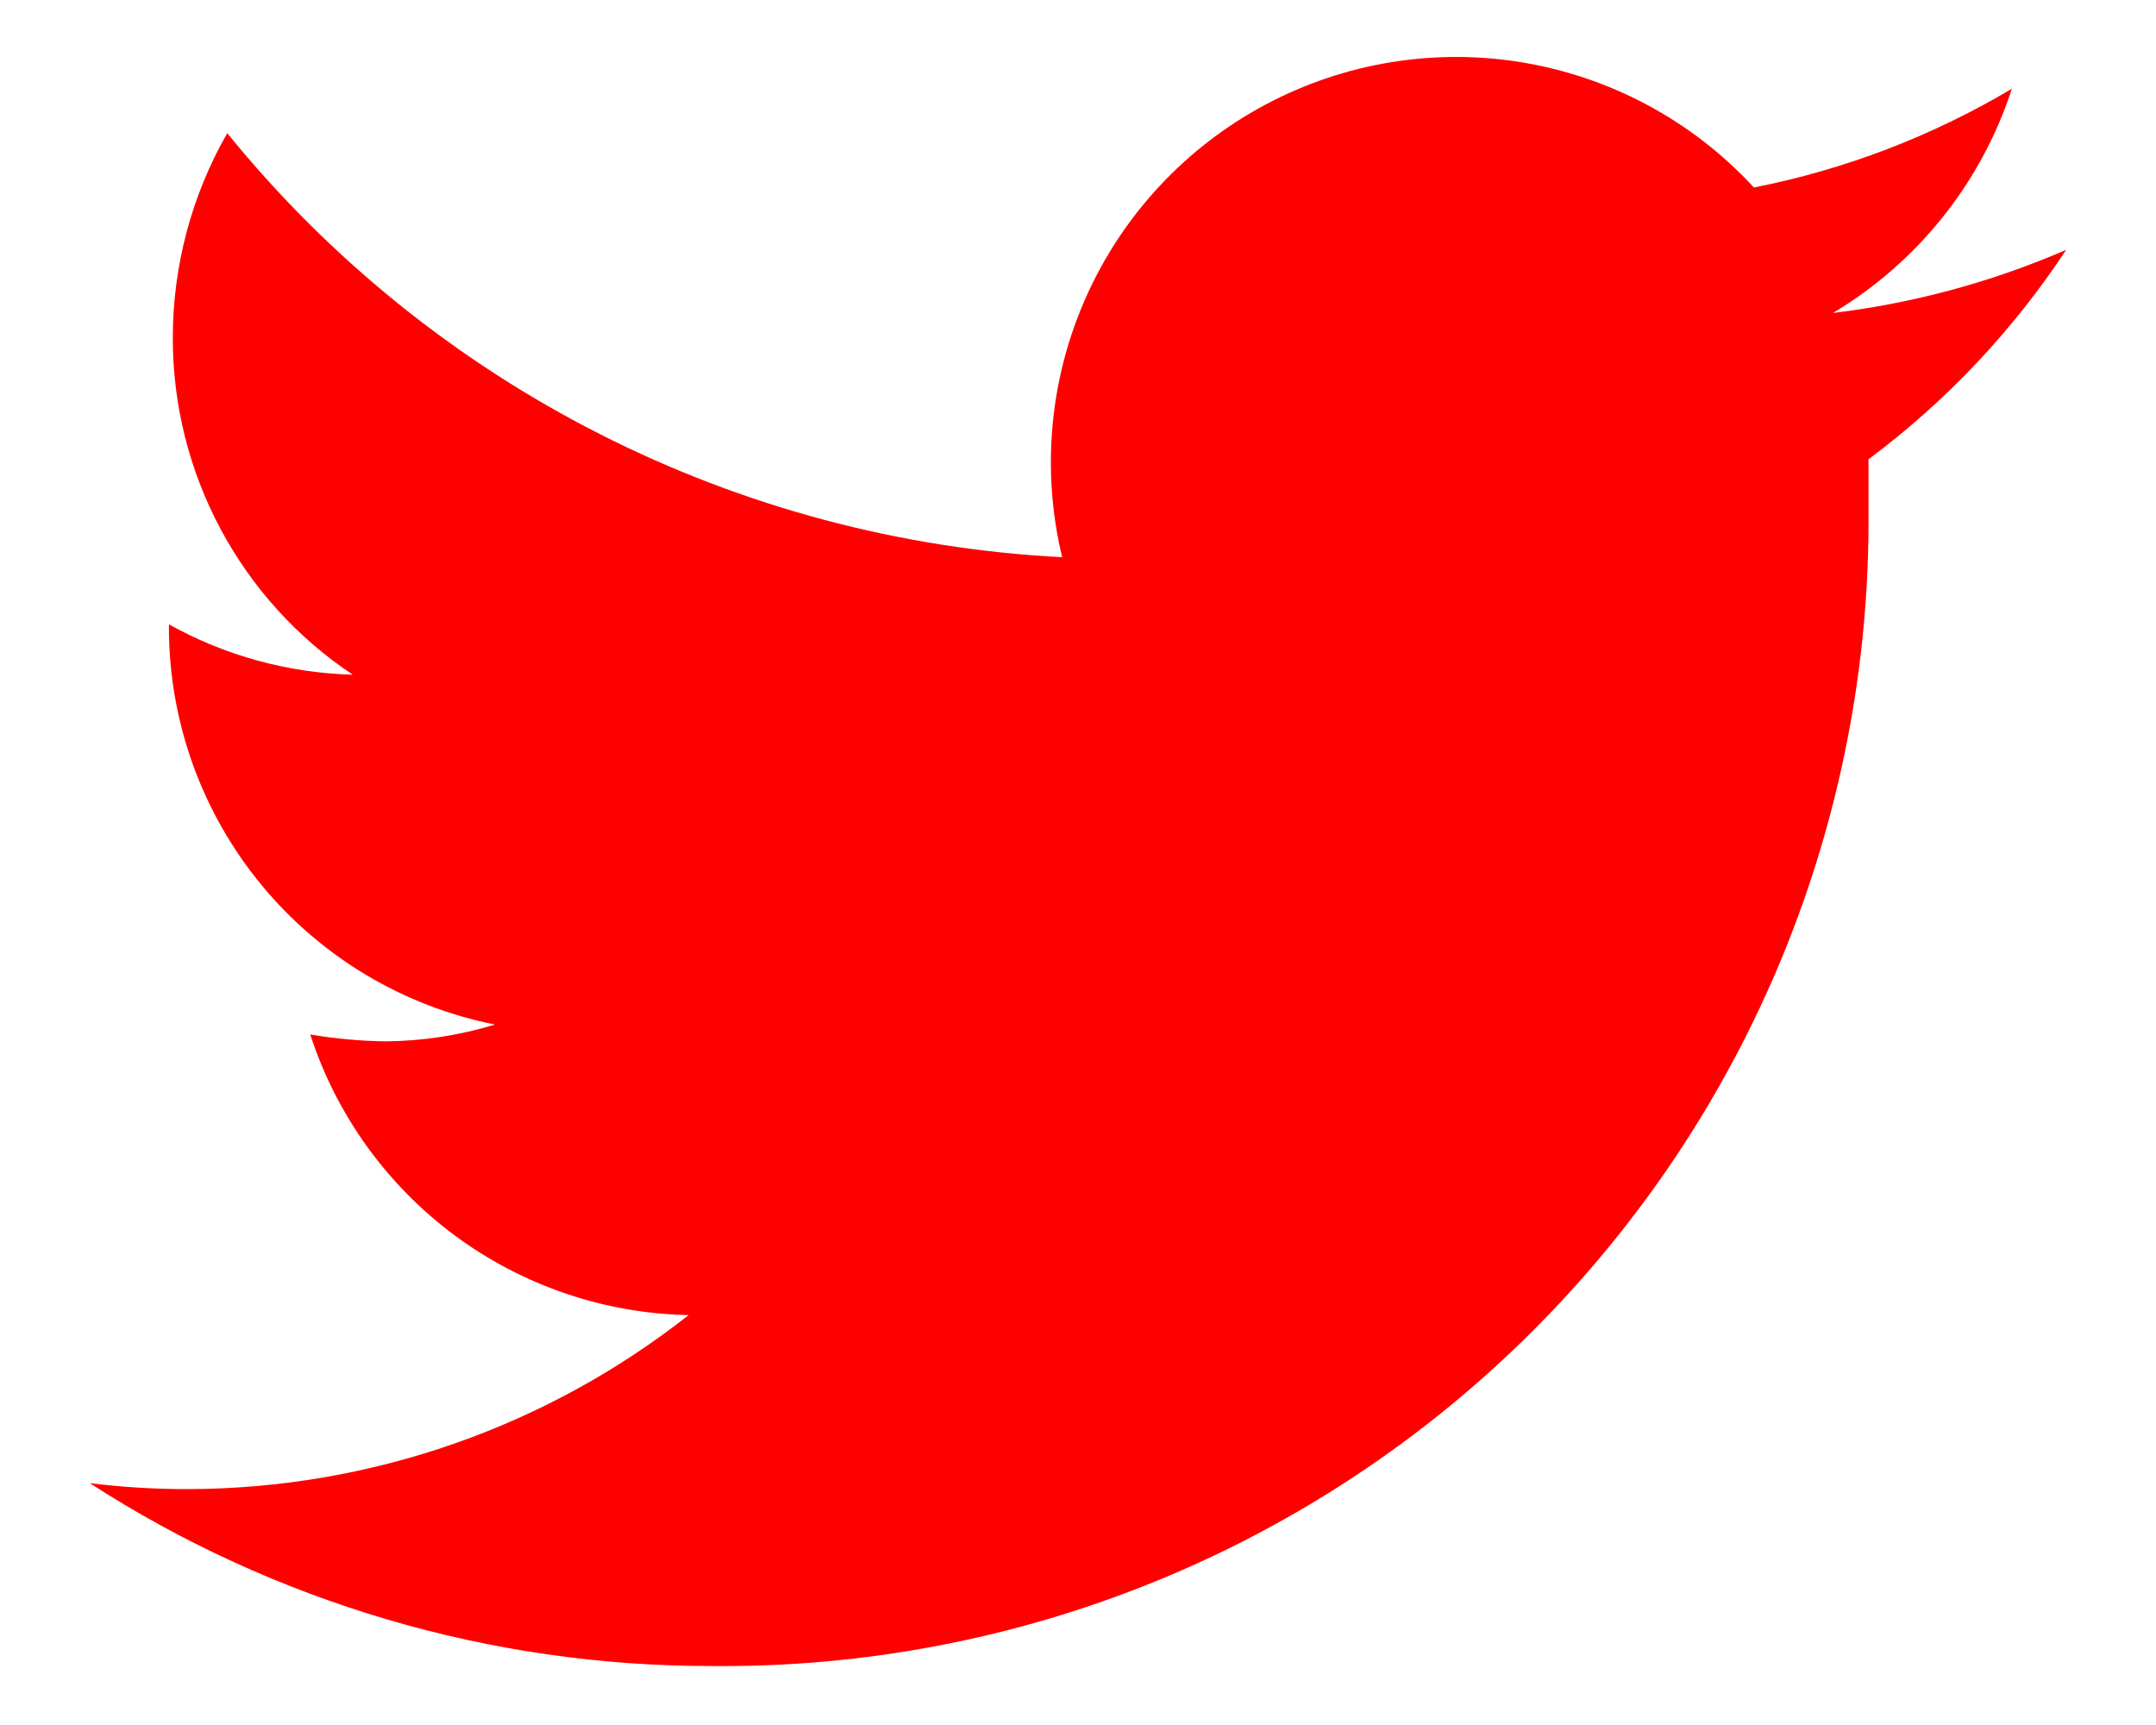
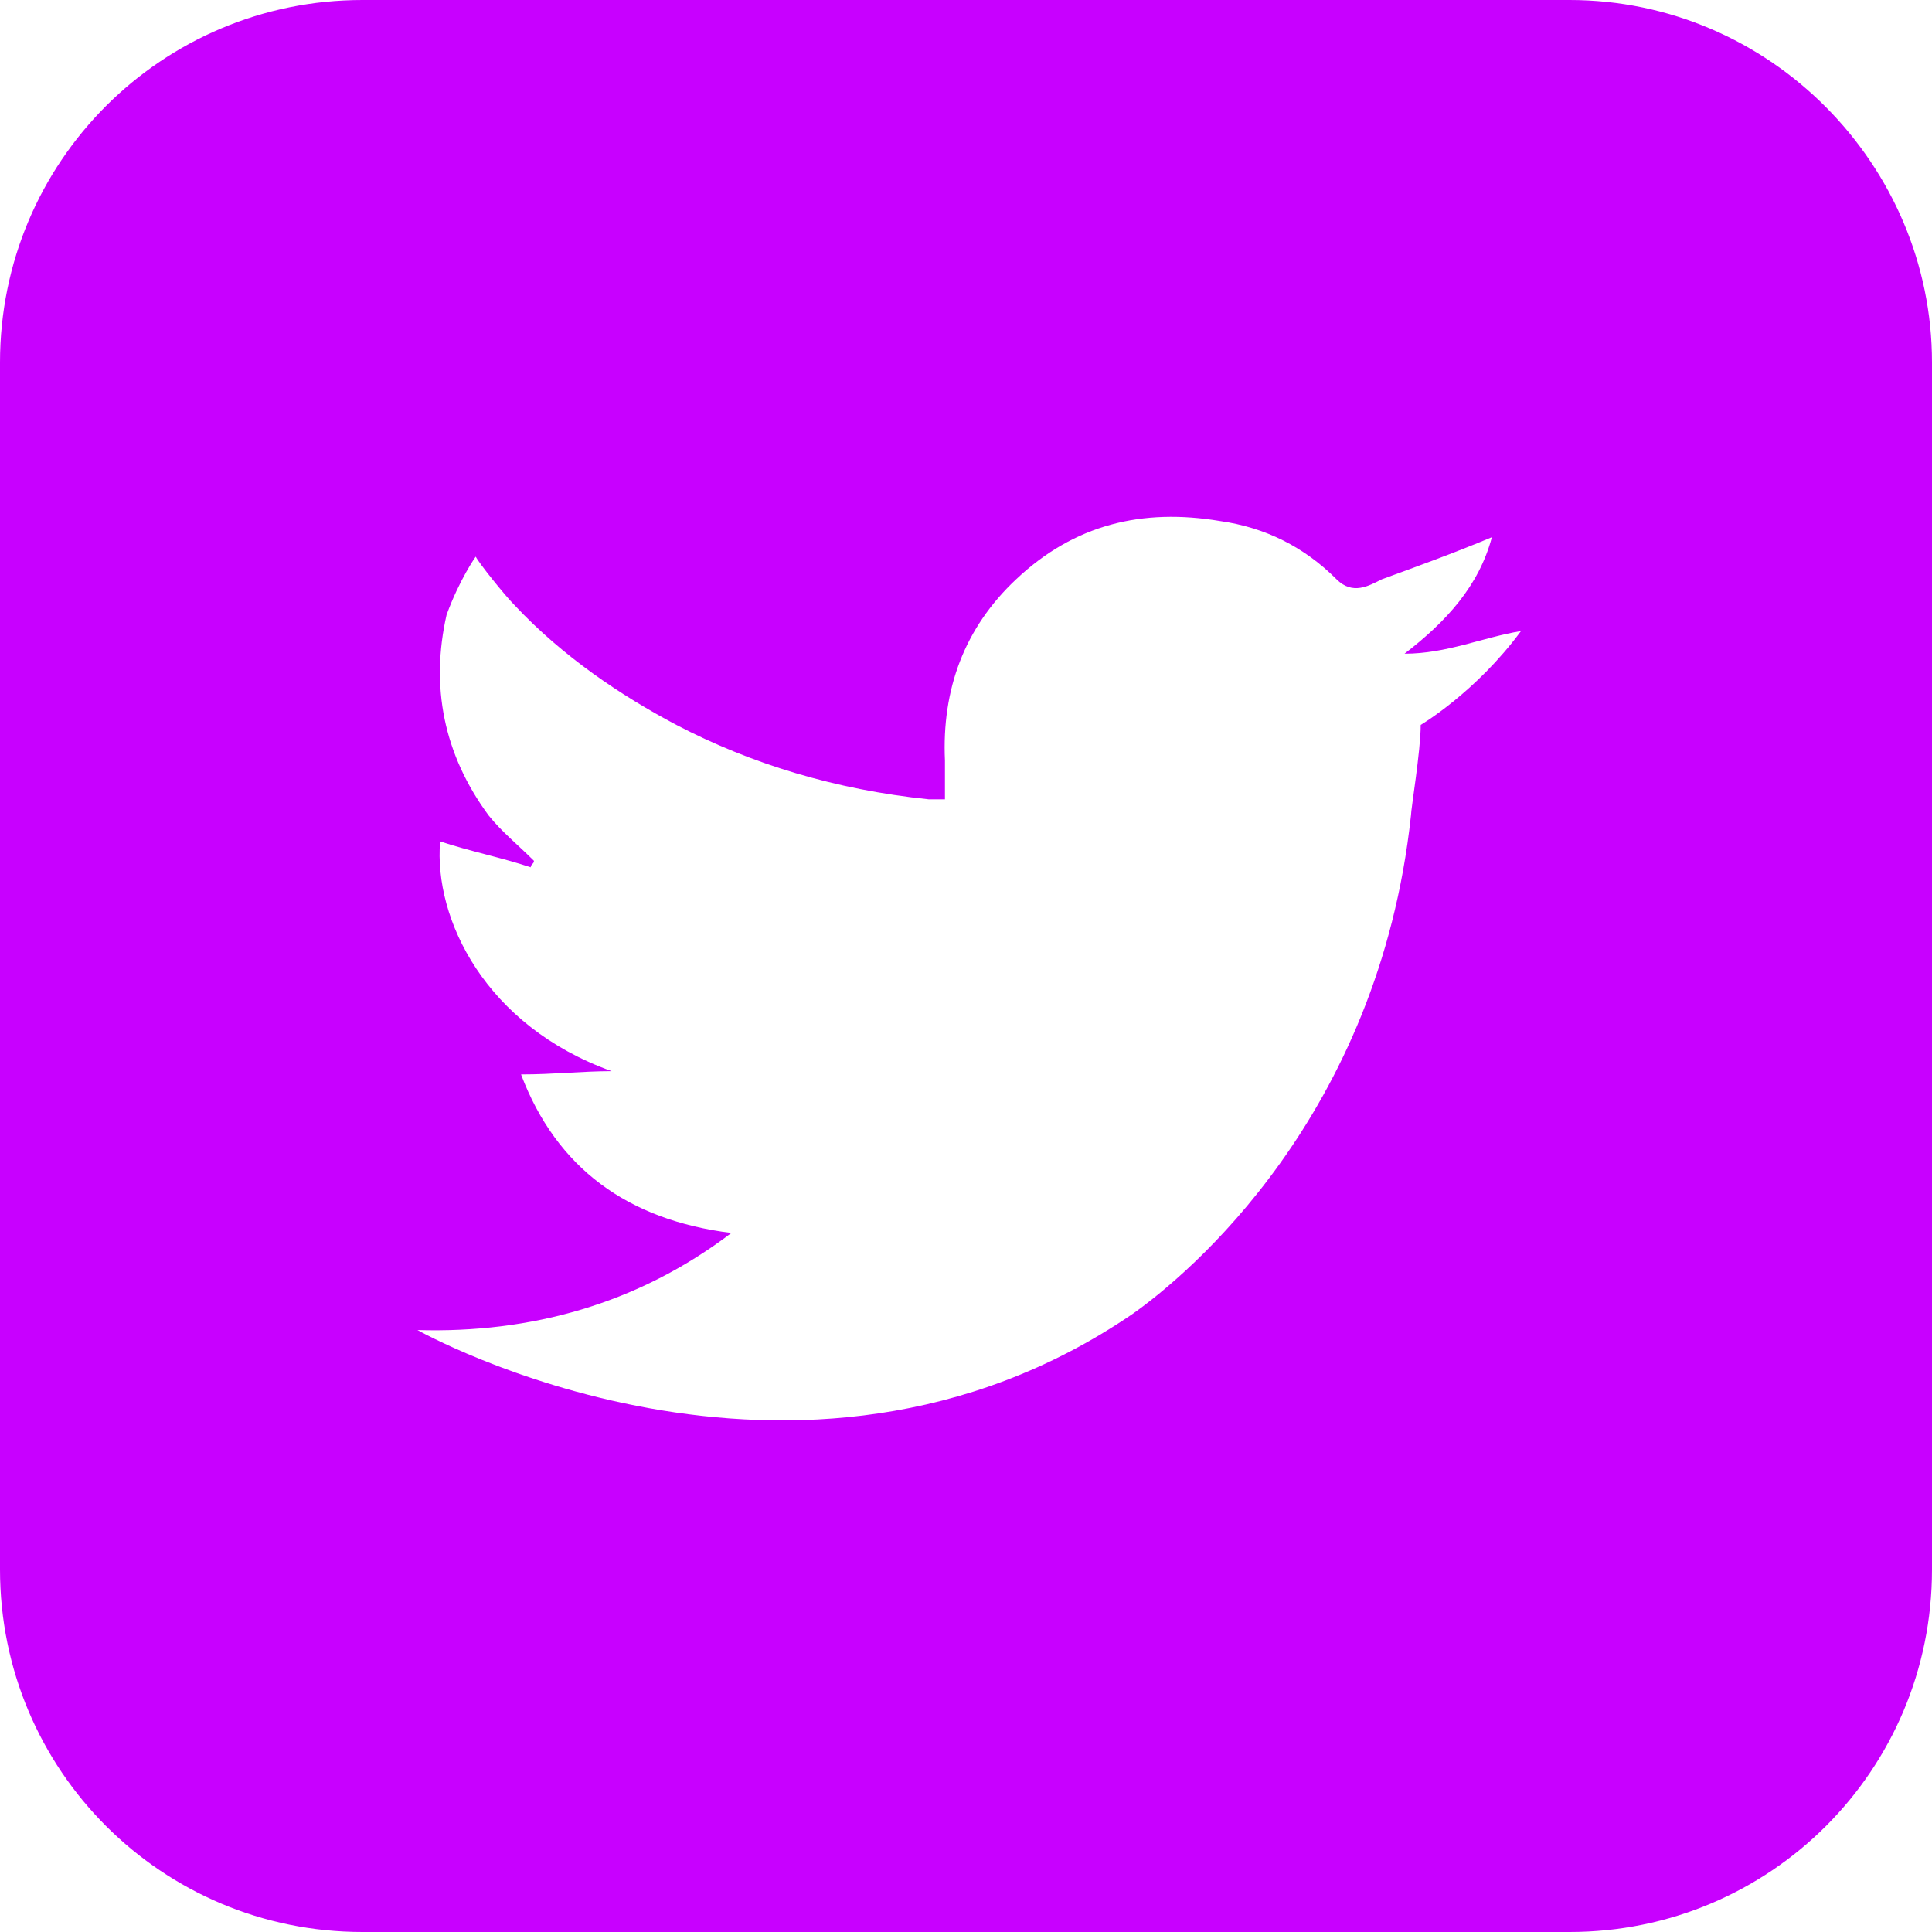
- <svg xmlns="http://www.w3.org/2000/svg" width="20" height="16" viewBox="0 0 20 16" fill="none">
-   <path d="M19.167 2.317C18.478 2.616 17.749 2.813 17.003 2.903C17.79 2.433 18.38 1.694 18.663 0.823C17.923 1.263 17.114 1.573 16.27 1.739C15.706 1.127 14.955 0.72 14.134 0.581C13.313 0.442 12.47 0.58 11.736 0.972C11.002 1.364 10.419 1.989 10.078 2.748C9.737 3.508 9.658 4.358 9.853 5.168C8.359 5.092 6.897 4.703 5.562 4.025C4.228 3.348 3.051 2.397 2.108 1.235C1.777 1.813 1.603 2.467 1.603 3.133C1.602 3.751 1.754 4.36 2.045 4.905C2.336 5.45 2.757 5.915 3.272 6.258C2.674 6.242 2.089 6.082 1.567 5.791V5.837C1.571 6.703 1.875 7.541 2.426 8.209C2.977 8.877 3.742 9.334 4.592 9.503C4.265 9.603 3.925 9.655 3.583 9.659C3.347 9.656 3.111 9.635 2.878 9.595C3.119 10.34 3.588 10.991 4.217 11.458C4.846 11.924 5.605 12.183 6.388 12.198C5.066 13.239 3.433 13.807 1.75 13.812C1.444 13.813 1.137 13.794 0.833 13.757C2.552 14.866 4.554 15.455 6.599 15.453C8.011 15.467 9.411 15.2 10.718 14.668C12.025 14.135 13.213 13.348 14.212 12.351C15.212 11.354 16.002 10.168 16.538 8.863C17.074 7.557 17.344 6.157 17.333 4.746C17.333 4.59 17.333 4.425 17.333 4.26C18.053 3.724 18.673 3.066 19.167 2.317V2.317Z" fill="#FF0000" />
+ <svg xmlns="http://www.w3.org/2000/svg" fill="none" viewBox="0 0.5 48 48">
+   <path d="M38.995 0.5H9.005C4.02 0.5 0 4.52 0 9.505V39.495C0 44.48 4.02 48.5 9.005 48.5H38.995C43.98 48.5 48 44.48 48 39.495V9.505C48 4.601 43.98 0.5 38.995 0.5ZM35.297 18.51C35.297 19.153 35.055 20.601 35.055 20.761C34.251 28.239 29.508 32.178 28.141 33.143C19.779 38.852 10.372 33.545 10.372 33.545C13.186 33.626 15.839 32.902 18.171 31.133C15.598 30.812 13.829 29.525 12.945 27.194C13.749 27.194 14.472 27.113 15.196 27.113C12.06 25.987 10.774 23.334 10.935 21.404C11.658 21.646 12.462 21.806 13.186 22.048C13.186 21.967 13.266 21.967 13.266 21.887C12.864 21.485 12.462 21.163 12.141 20.761C11.015 19.234 10.694 17.545 11.095 15.776C11.417 14.892 11.819 14.329 11.819 14.329C11.899 14.49 12.543 15.294 12.784 15.535C13.99 16.822 15.437 17.786 16.804 18.51C18.653 19.475 20.744 20.118 23.075 20.359C23.317 20.359 23.477 20.359 23.477 20.359C23.477 20.038 23.477 19.716 23.477 19.395C23.397 17.626 23.96 16.098 25.246 14.892C26.694 13.525 28.382 13.123 30.312 13.445C31.437 13.605 32.402 14.088 33.206 14.892C33.608 15.294 34.01 15.053 34.332 14.892C35.216 14.57 36.1 14.249 37.065 13.847C36.744 15.053 35.94 15.937 34.895 16.741C35.94 16.741 36.824 16.339 37.789 16.178C36.663 17.706 35.297 18.51 35.297 18.51Z" fill="#C800FF" />
</svg>
